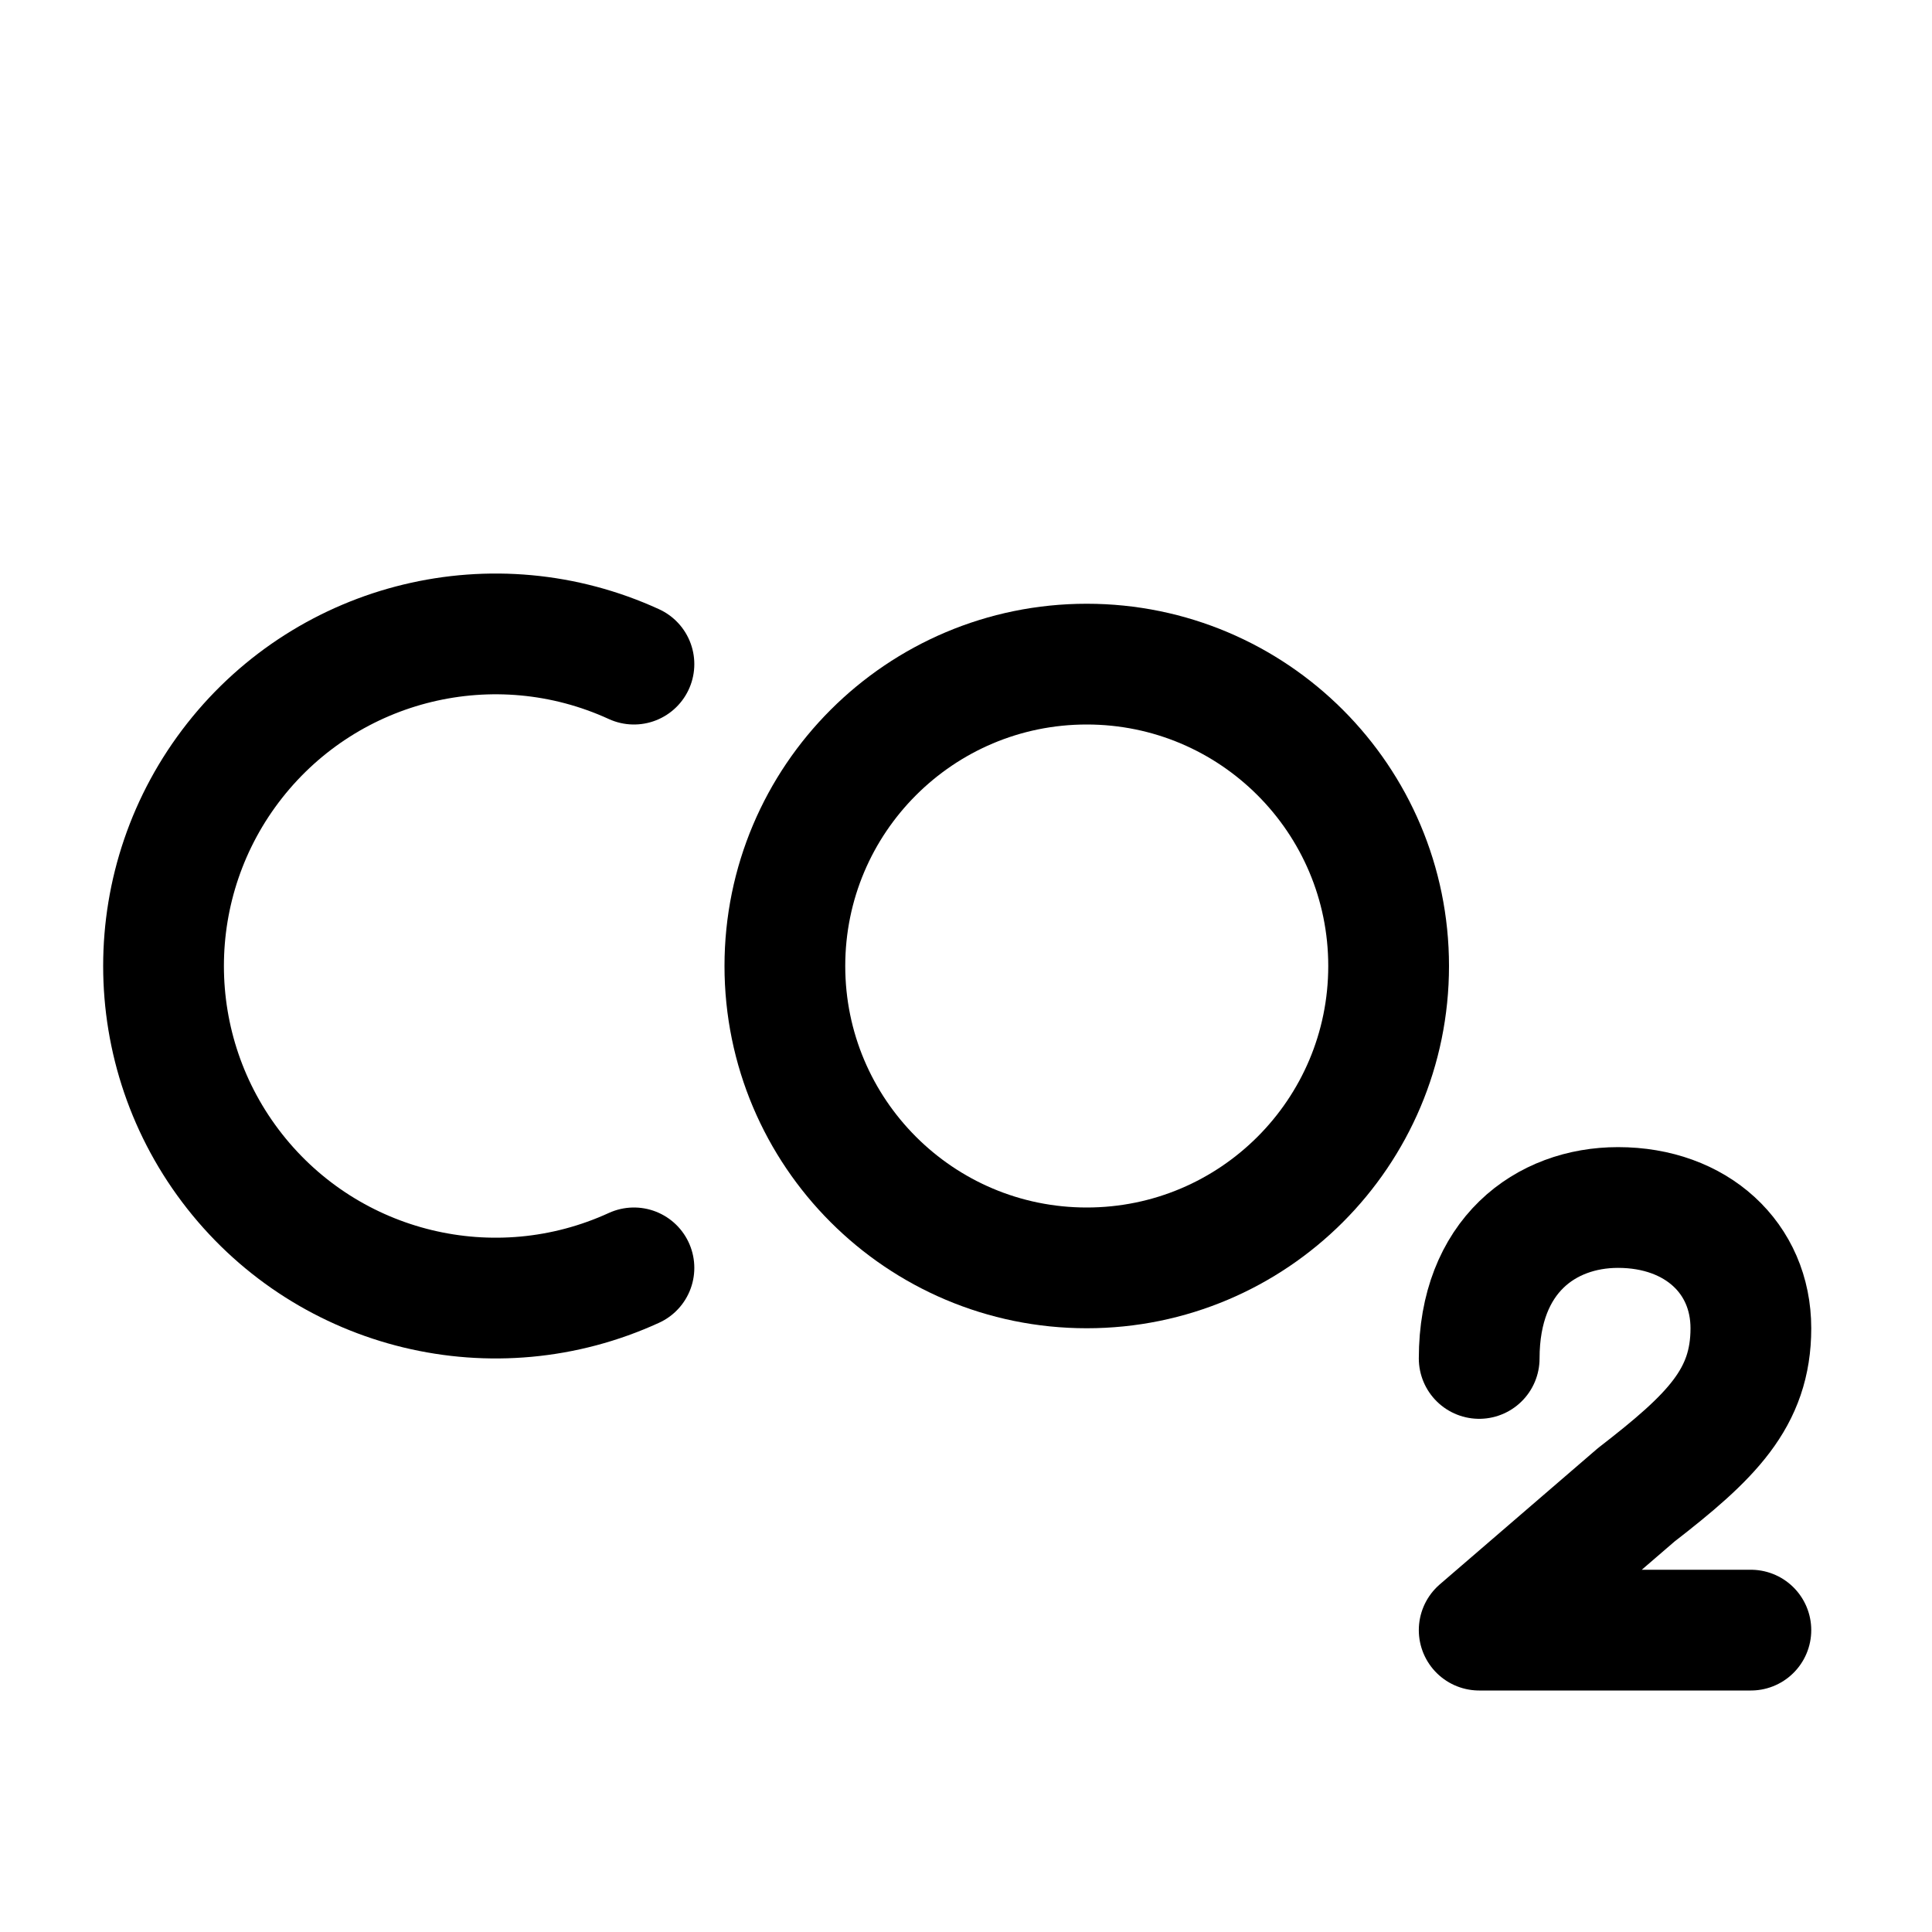
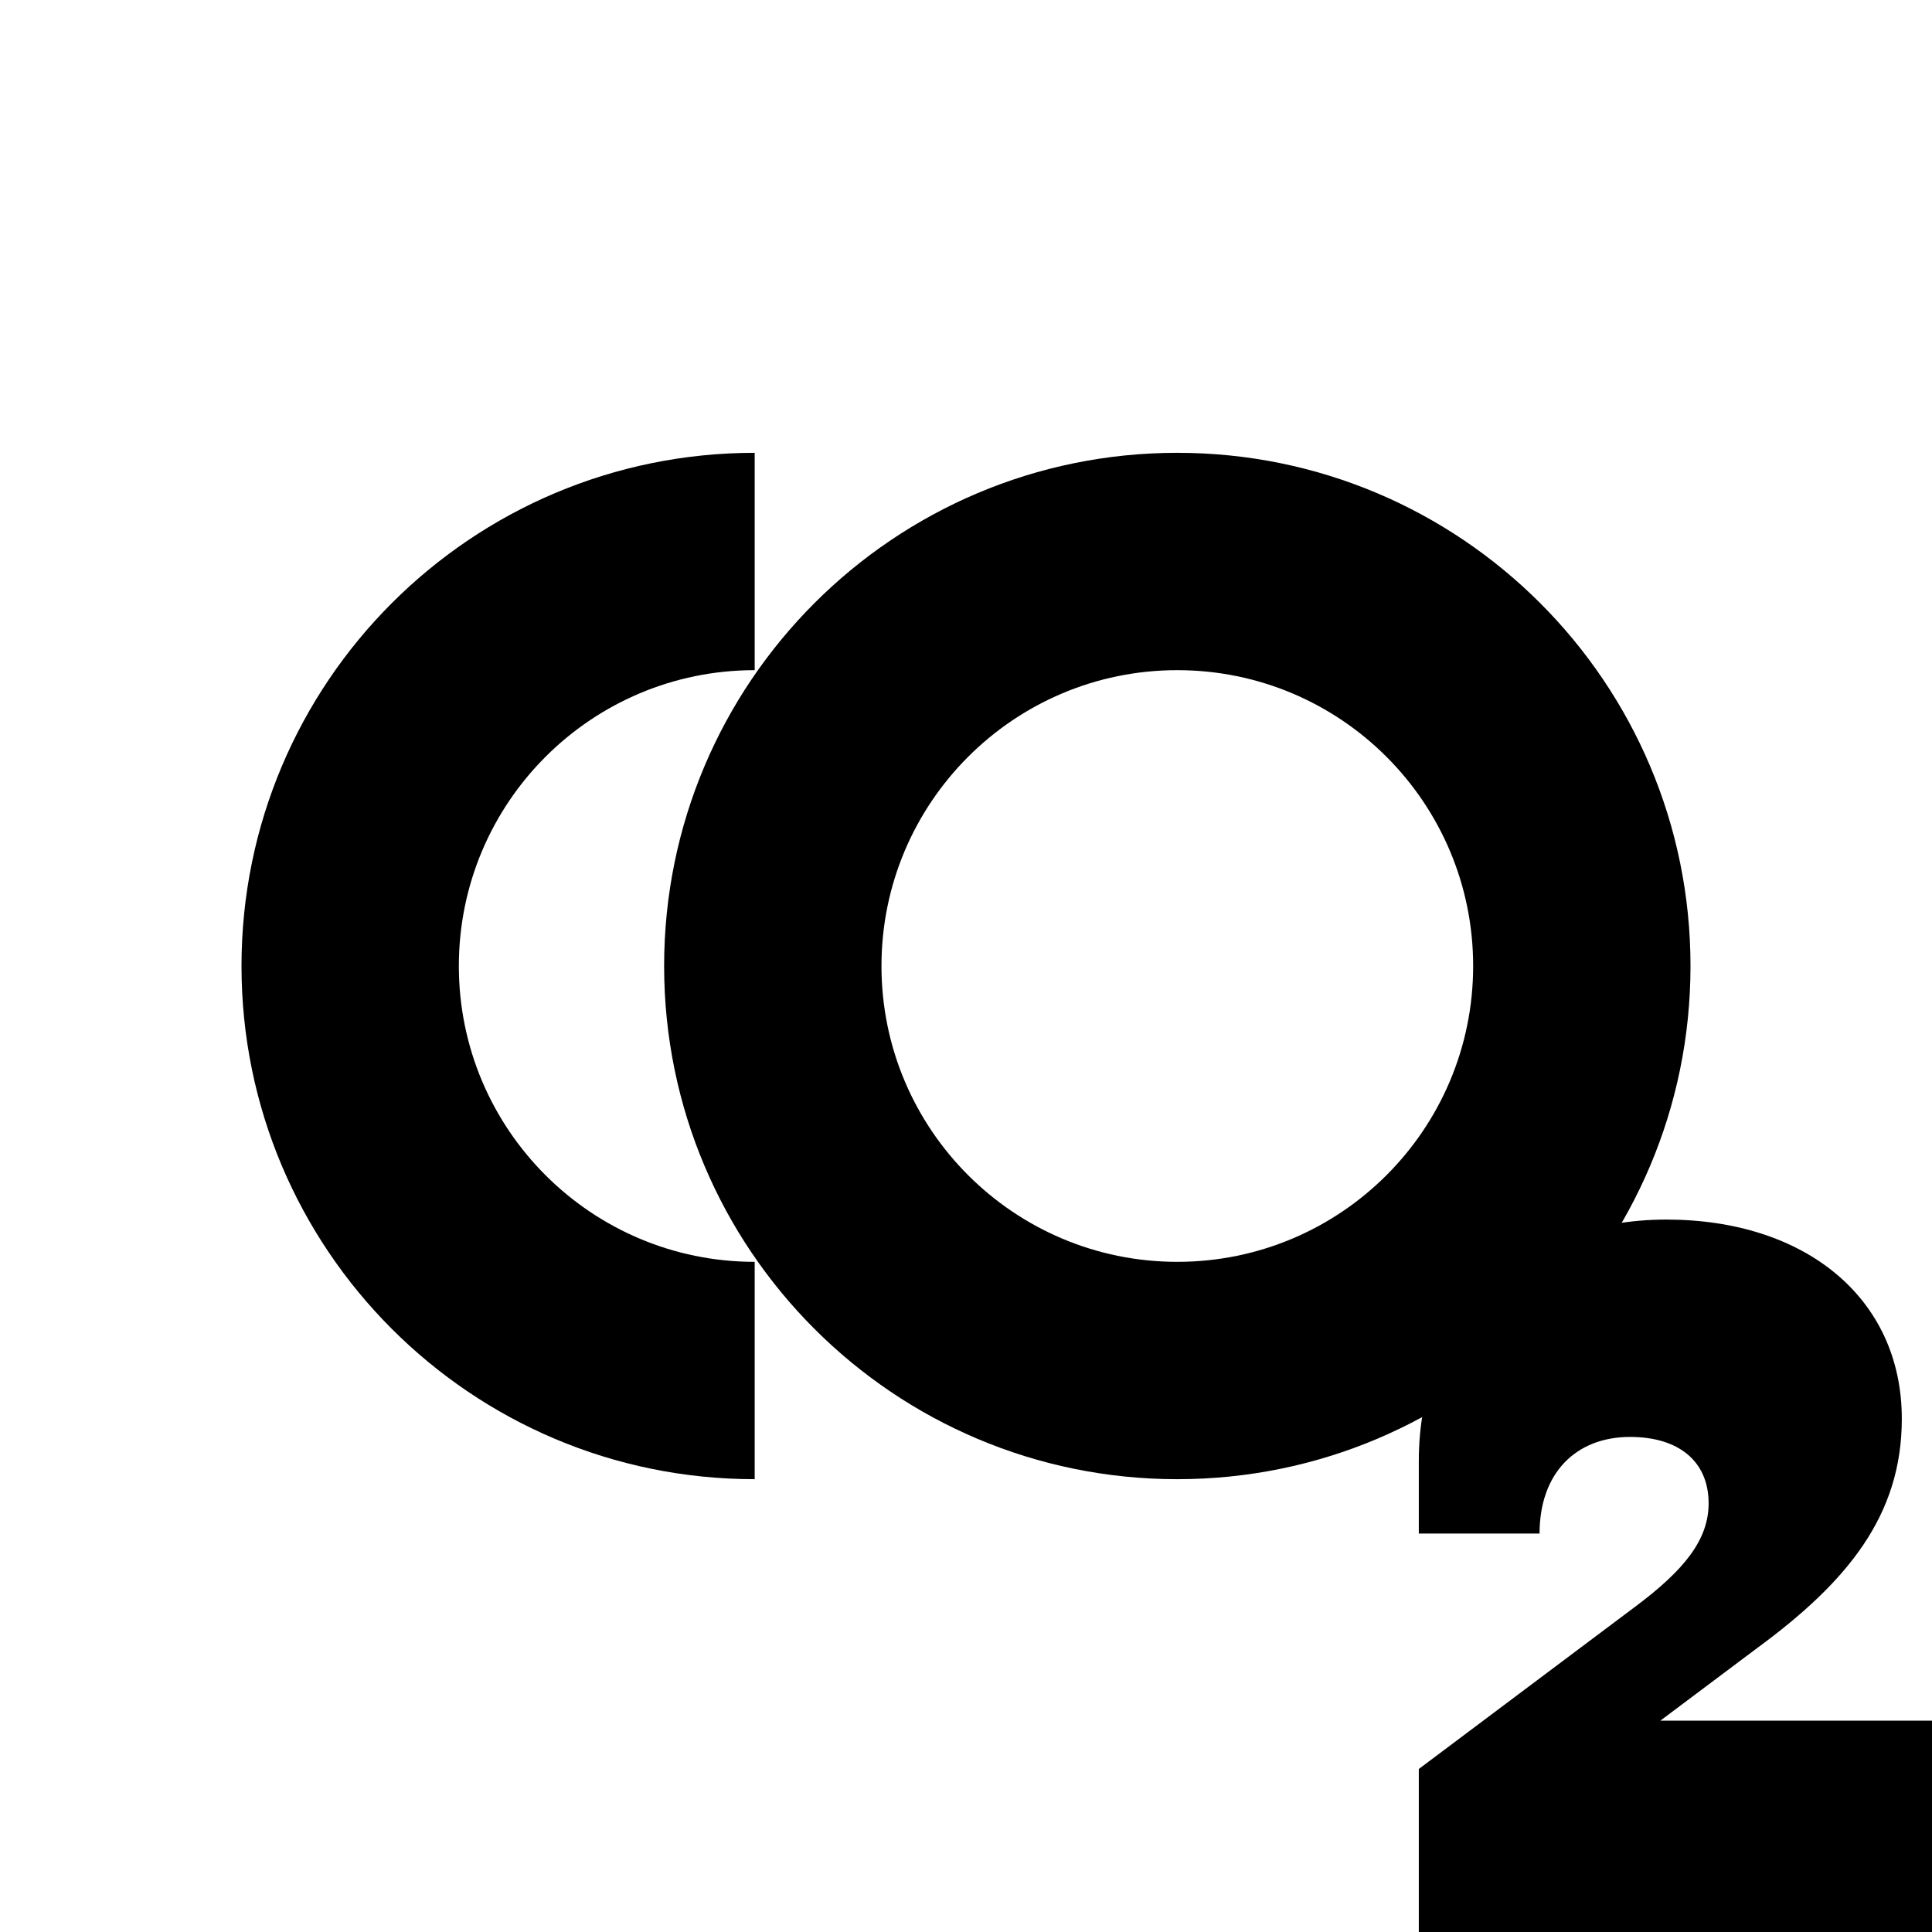
- <svg xmlns="http://www.w3.org/2000/svg" width="16" height="16" viewBox="0 0 16 16" fill="none" stroke="currentColor" stroke-width="1" stroke-linecap="round" stroke-linejoin="round">
-   <path d="M5.25 5.5a2.75 2.75 0 1 0 0 5" />
-   <circle cx="9" cy="8" r="2.5" />
-   <path d="M12.25 11.25c0-.85.55-1.25 1.15-1.25.65 0 1.1.42 1.1 1 0 .58-.33.9-.95 1.38l-1.3 1.12h2.25" />
+ <svg xmlns="http://www.w3.org/2000/svg" width="16" height="16" viewBox="0 0 16 16" fill="currentColor">
+   <path d="M6.25 3.75a4.25 4.25 0 1 0 0 8.5v-1.8a2.45 2.45 0 1 1 0-4.9v-1.8Z" />
+   <path fill-rule="evenodd" d="M9.75 3.75a4.25 4.25 0 1 1 0 8.5 4.25 4.25 0 0 1 0-8.5Zm0 1.8a2.45 2.45 0 1 0 0 4.9 2.45 2.45 0 0 0 0-4.9Z" />
+   <path d="M11.75 12.1c0-1.2.85-2 2.05-2 1.15 0 1.95.65 1.95 1.65 0 .8-.45 1.35-1.2 1.9l-.8.6H16V16h-4.25v-1.35l1.8-1.35c.4-.3.6-.55.6-.85 0-.35-.25-.55-.65-.55-.45 0-.75.3-.75.8h-1Z" />
</svg>
